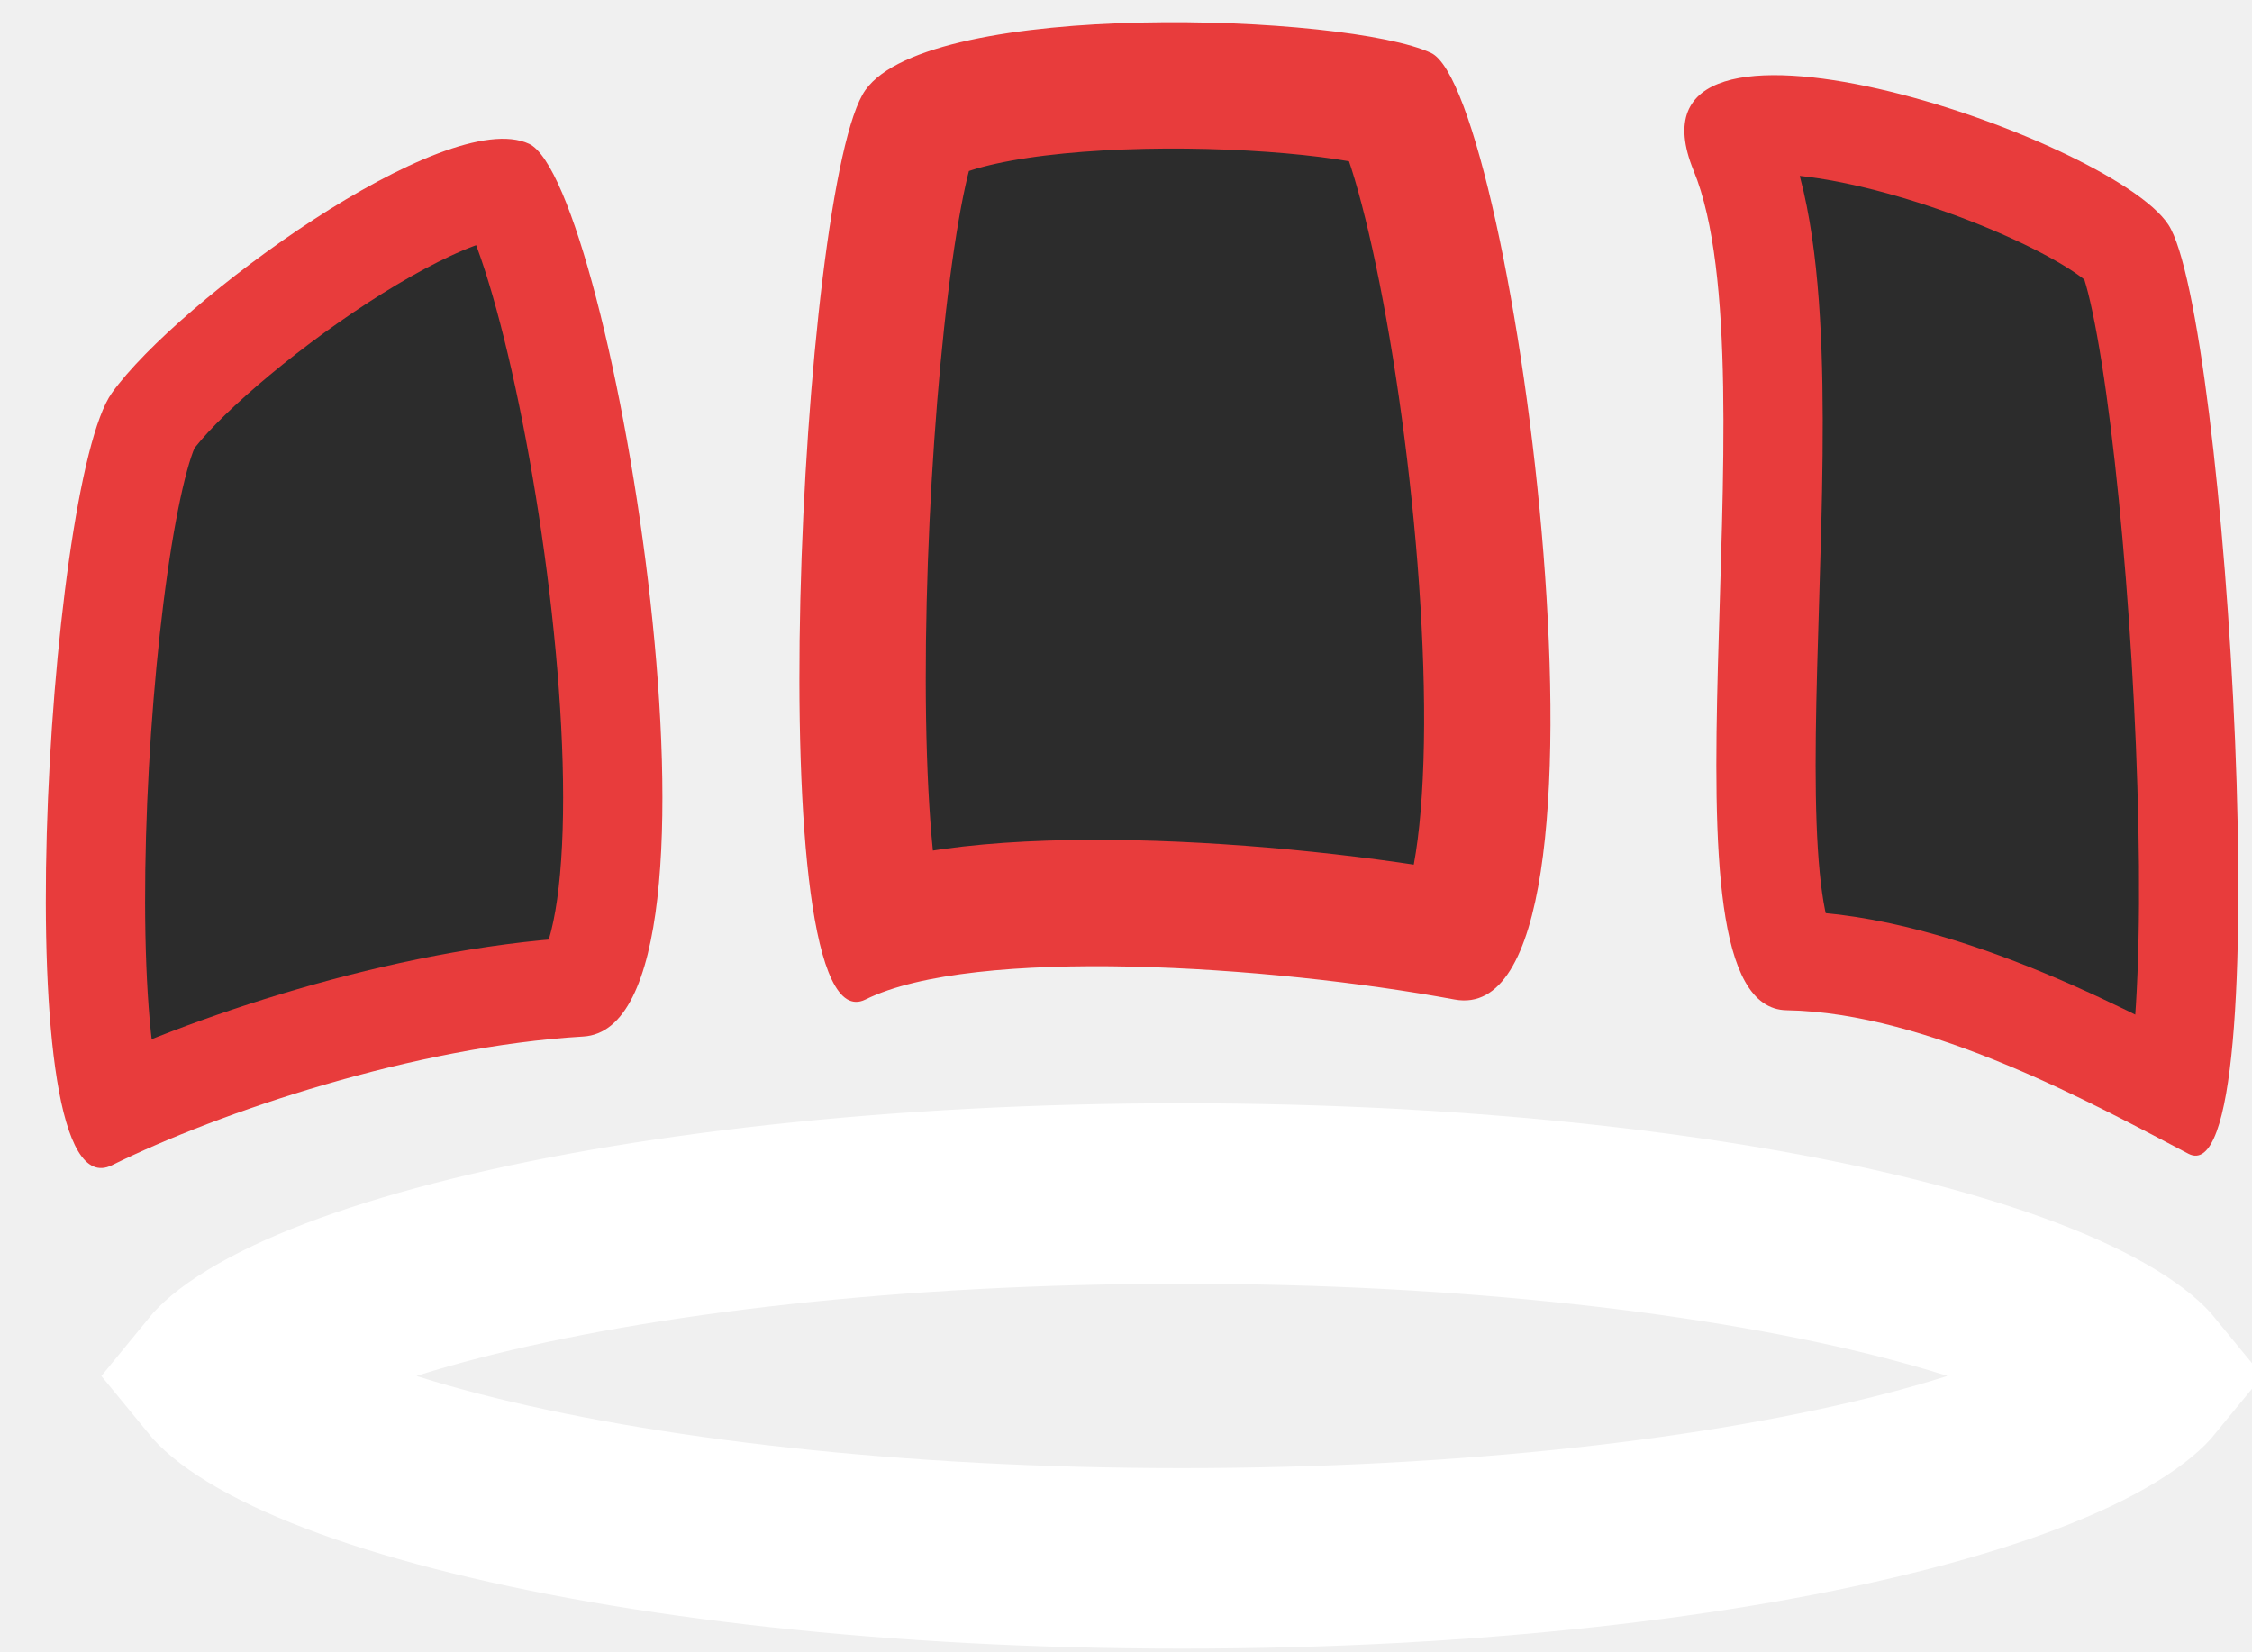
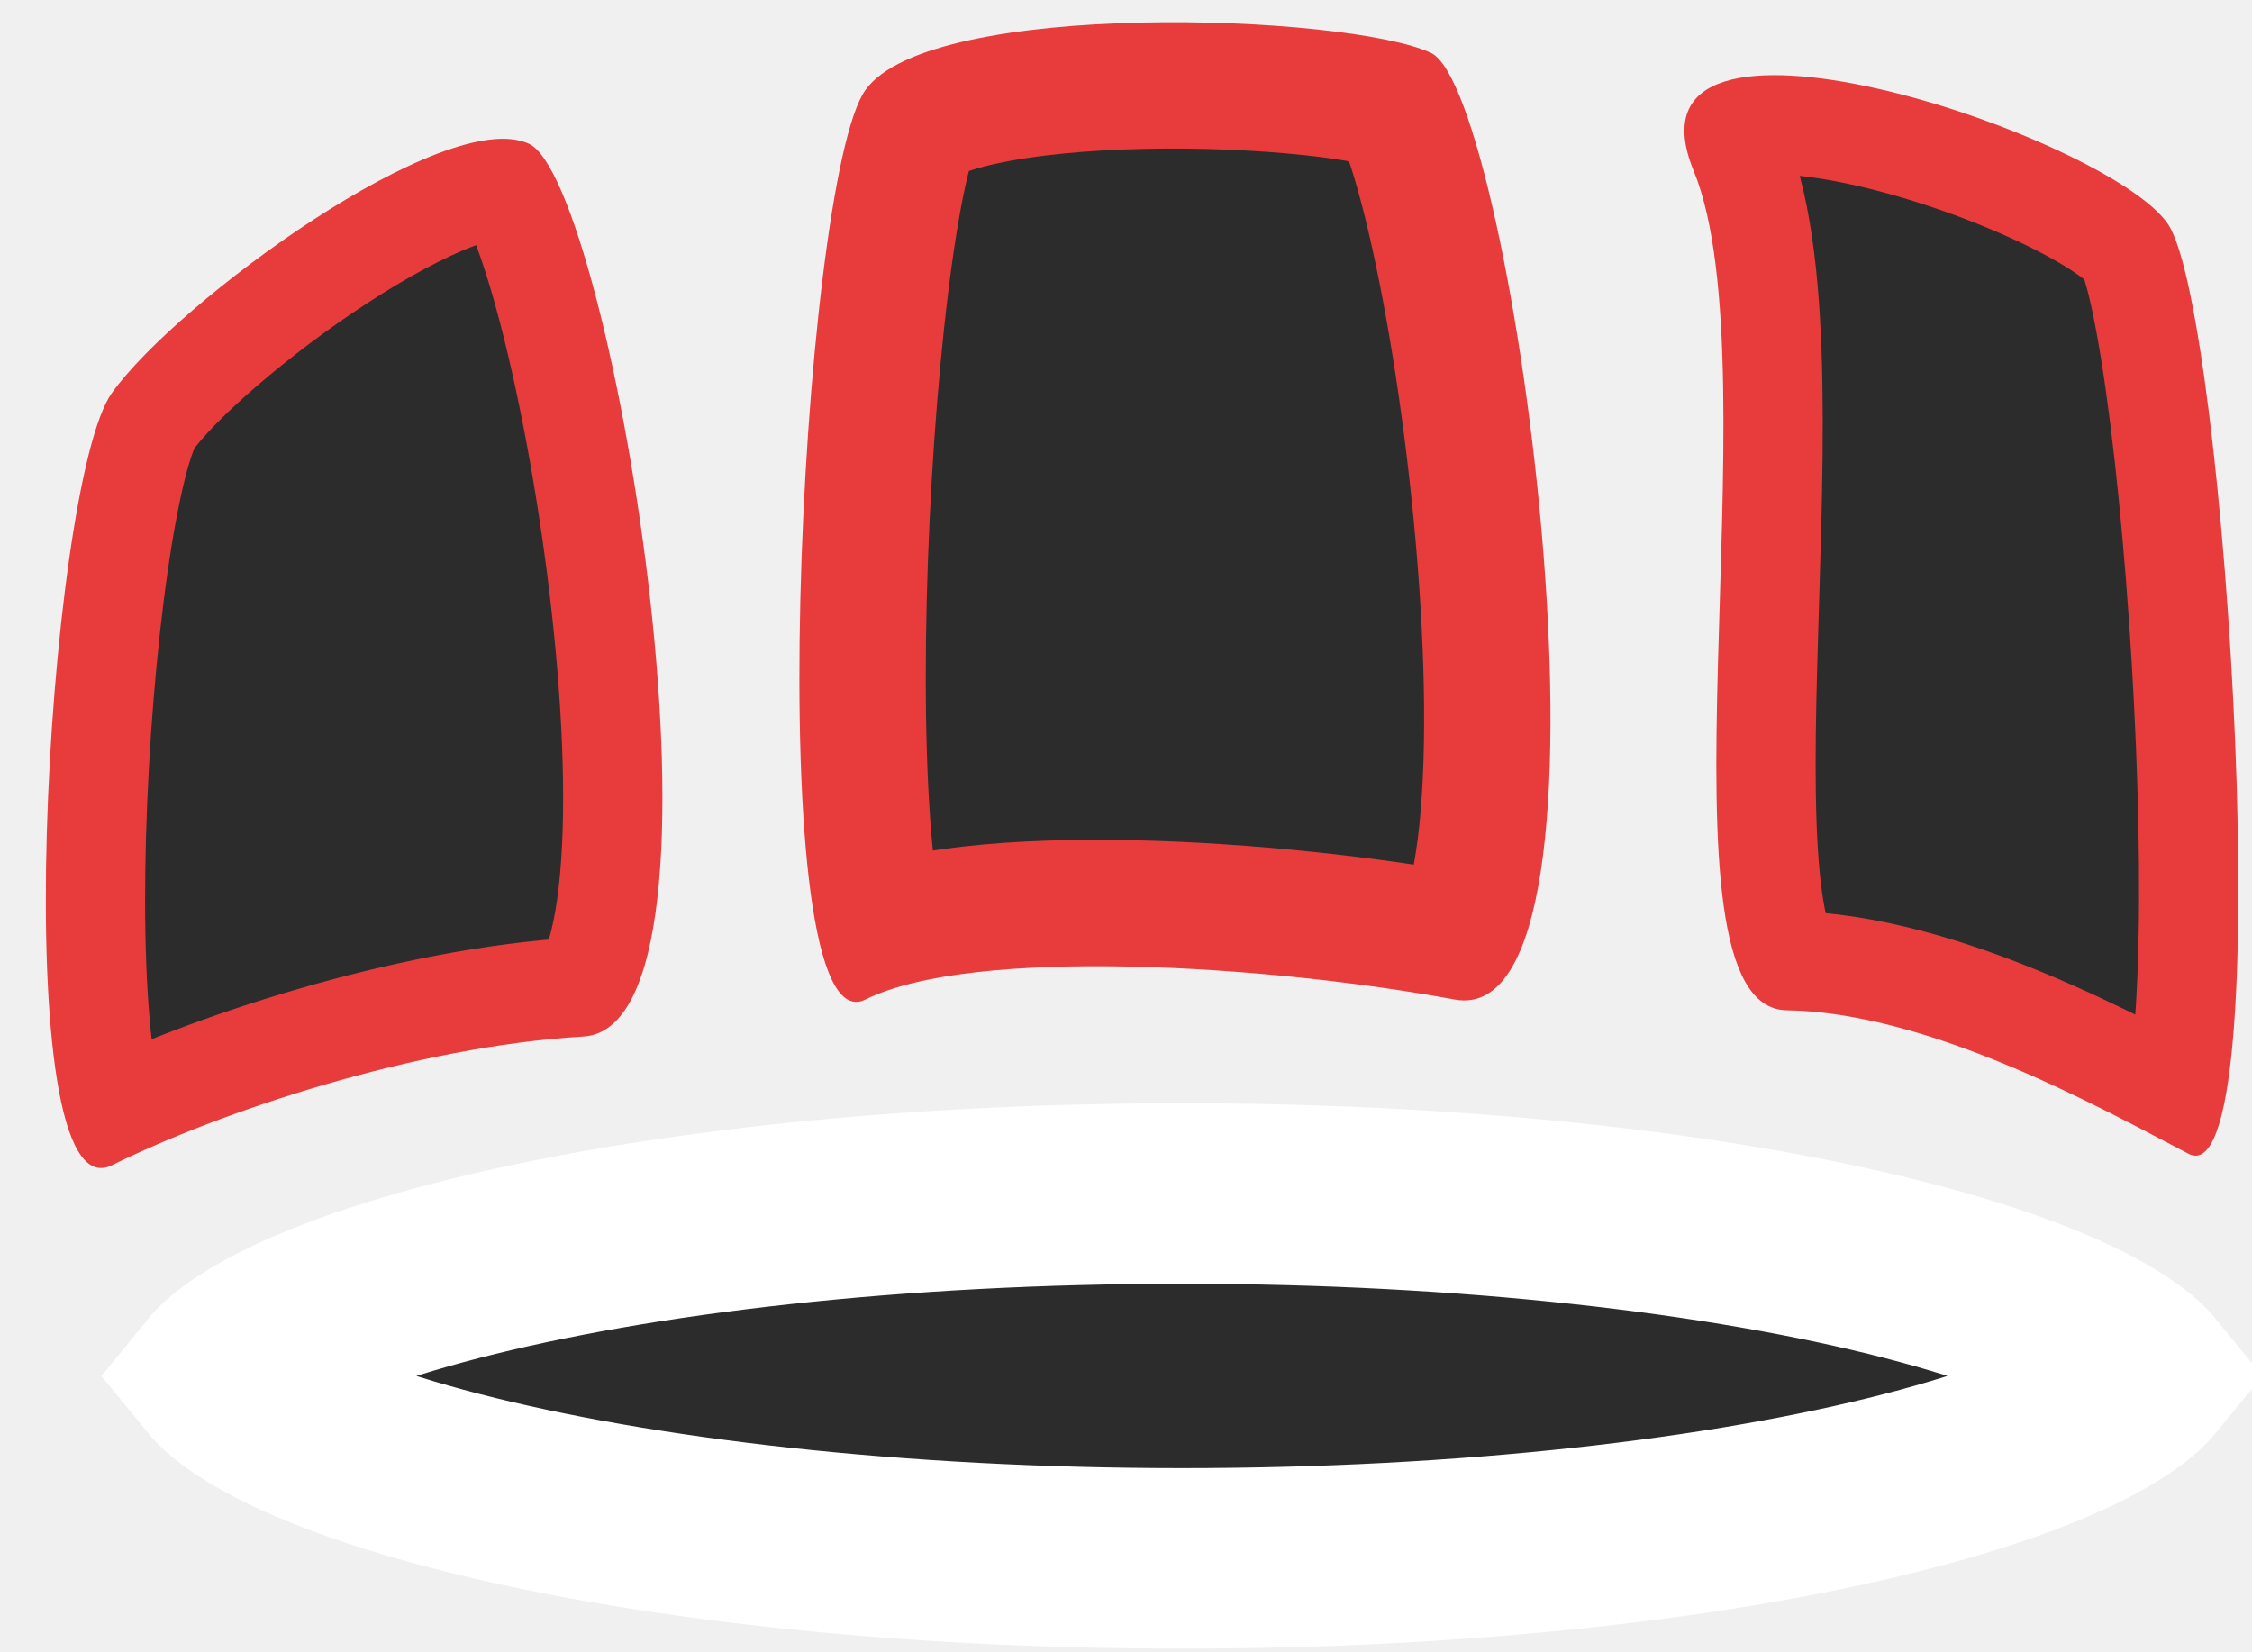
<svg xmlns="http://www.w3.org/2000/svg" width="499" height="366" viewBox="0 0 499 366" fill="none">
  <g id="kick">
    <g id="Rectangle 67">
      <mask id="path-1-inside-1" fill="white">
        <path d="M24.792 87.073C39.298 66.796 98.795 23.235 117.234 31.871C135.674 40.507 166.468 227.508 129.233 229.685C91.998 231.863 48.757 246.347 24.792 258.211C0.826 270.074 10.285 107.35 24.792 87.073Z" />
      </mask>
      <path d="M24.792 87.073C39.298 66.796 98.795 23.235 117.234 31.871C135.674 40.507 166.468 227.508 129.233 229.685C91.998 231.863 48.757 246.347 24.792 258.211C0.826 270.074 10.285 107.35 24.792 87.073Z" fill="#2C2C2C" stroke="#E83C3C" stroke-width="44" mask="url(#path-1-inside-1)" />
    </g>
    <g id="Rectangle 68">
      <mask id="path-2-inside-2" fill="white">
        <path d="M480.461 49.773C467.561 30.163 356.925 -6.921 375.279 37.837C393.633 82.596 364.394 223.341 395.871 223.86C427.347 224.38 464.318 244.877 484.92 255.662C505.522 266.447 493.361 69.384 480.461 49.773Z" />
      </mask>
      <path d="M480.461 49.773C467.561 30.163 356.925 -6.921 375.279 37.837C393.633 82.596 364.394 223.341 395.871 223.86C427.347 224.38 464.318 244.877 484.92 255.662C505.522 266.447 493.361 69.384 480.461 49.773Z" fill="#2C2C2C" stroke="#E83C3C" stroke-width="44" mask="url(#path-2-inside-2)" />
    </g>
    <g id="Rectangle 66">
      <mask id="path-3-inside-3" fill="white">
-         <path d="M191.769 19.936C206.275 -0.341 298.653 3.094 317.093 11.73C335.532 20.366 363.343 229.071 322.314 221.48C281.286 213.889 215.735 209.617 191.769 221.48C167.803 233.343 177.262 40.213 191.769 19.936Z" />
+         <path d="M191.769 19.936C206.275 -0.341 298.654 3.094 317.093 11.73C335.532 20.366 363.343 229.071 322.314 221.48C281.286 213.889 215.735 209.617 191.769 221.48C167.804 233.343 177.263 40.213 191.769 19.936Z" />
      </mask>
-       <path d="M191.769 19.936C206.275 -0.341 298.653 3.094 317.093 11.73C335.532 20.366 363.343 229.071 322.314 221.48C281.286 213.889 215.735 209.617 191.769 221.48C167.803 233.343 177.262 40.213 191.769 19.936Z" fill="#2C2C2C" stroke="#E83C3C" stroke-width="56" mask="url(#path-3-inside-3)" />
+       <path d="M191.769 19.936C206.275 -0.341 298.654 3.094 317.093 11.73C335.532 20.366 363.343 229.071 322.314 221.48C281.286 213.889 215.735 209.617 191.769 221.48C167.804 233.343 177.263 40.213 191.769 19.936Z" fill="#2C2C2C" stroke="#E83C3C" stroke-width="56" mask="url(#path-3-inside-3)" />
    </g>
-     <path id="Ellipse 124" d="M467.305 298.453C472.253 301.47 474.505 303.68 475.5 304.898C474.505 306.115 472.253 308.325 467.305 311.342C457.852 317.108 442.841 323.017 422.525 328.258C382.194 338.662 325.392 345.321 261.891 345.321C198.389 345.321 141.588 338.662 101.257 328.258C80.941 323.017 65.93 317.108 56.476 311.342C51.529 308.325 49.276 306.115 48.282 304.898C49.276 303.68 51.529 301.47 56.476 298.453C65.93 292.687 80.941 286.778 101.257 281.537C141.588 271.133 198.389 264.474 261.891 264.474C325.392 264.474 382.194 271.133 422.525 281.537C442.841 286.778 457.852 292.687 467.305 298.453Z" stroke="white" stroke-width="40" />
+     <path id="Ellipse 124" d="M467.305 298.453C472.253 301.47 474.505 303.68 475.5 304.898C474.505 306.115 472.253 308.325 467.305 311.342C457.852 317.108 442.841 323.017 422.525 328.258C382.193 338.662 325.392 345.321 261.891 345.321C198.389 345.321 141.588 338.662 101.257 328.258C80.941 323.017 65.93 317.108 56.476 311.342C51.528 308.325 49.276 306.115 48.282 304.898C49.276 303.68 51.528 301.47 56.476 298.453C65.93 292.687 80.941 286.778 101.257 281.537C141.588 271.133 198.389 264.474 261.891 264.474C325.392 264.474 382.193 271.133 422.525 281.537C442.841 286.778 457.852 292.687 467.305 298.453Z" fill="#2C2C2C" stroke="white" stroke-width="40" />
  </g>
</svg>
